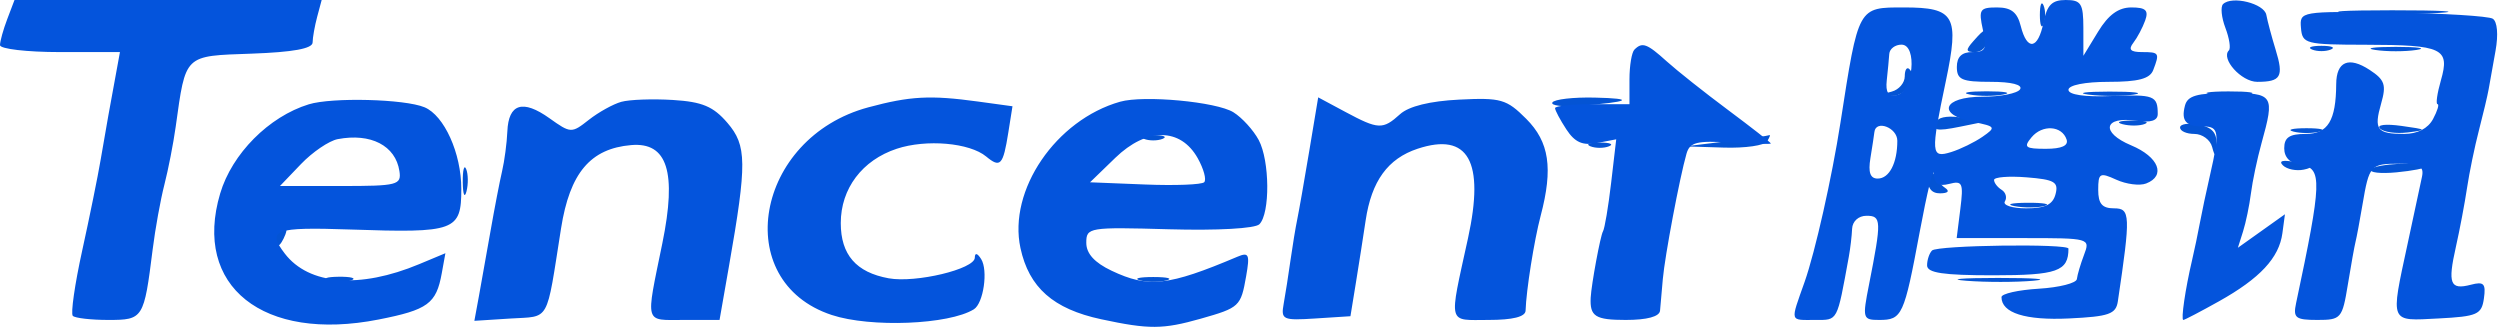
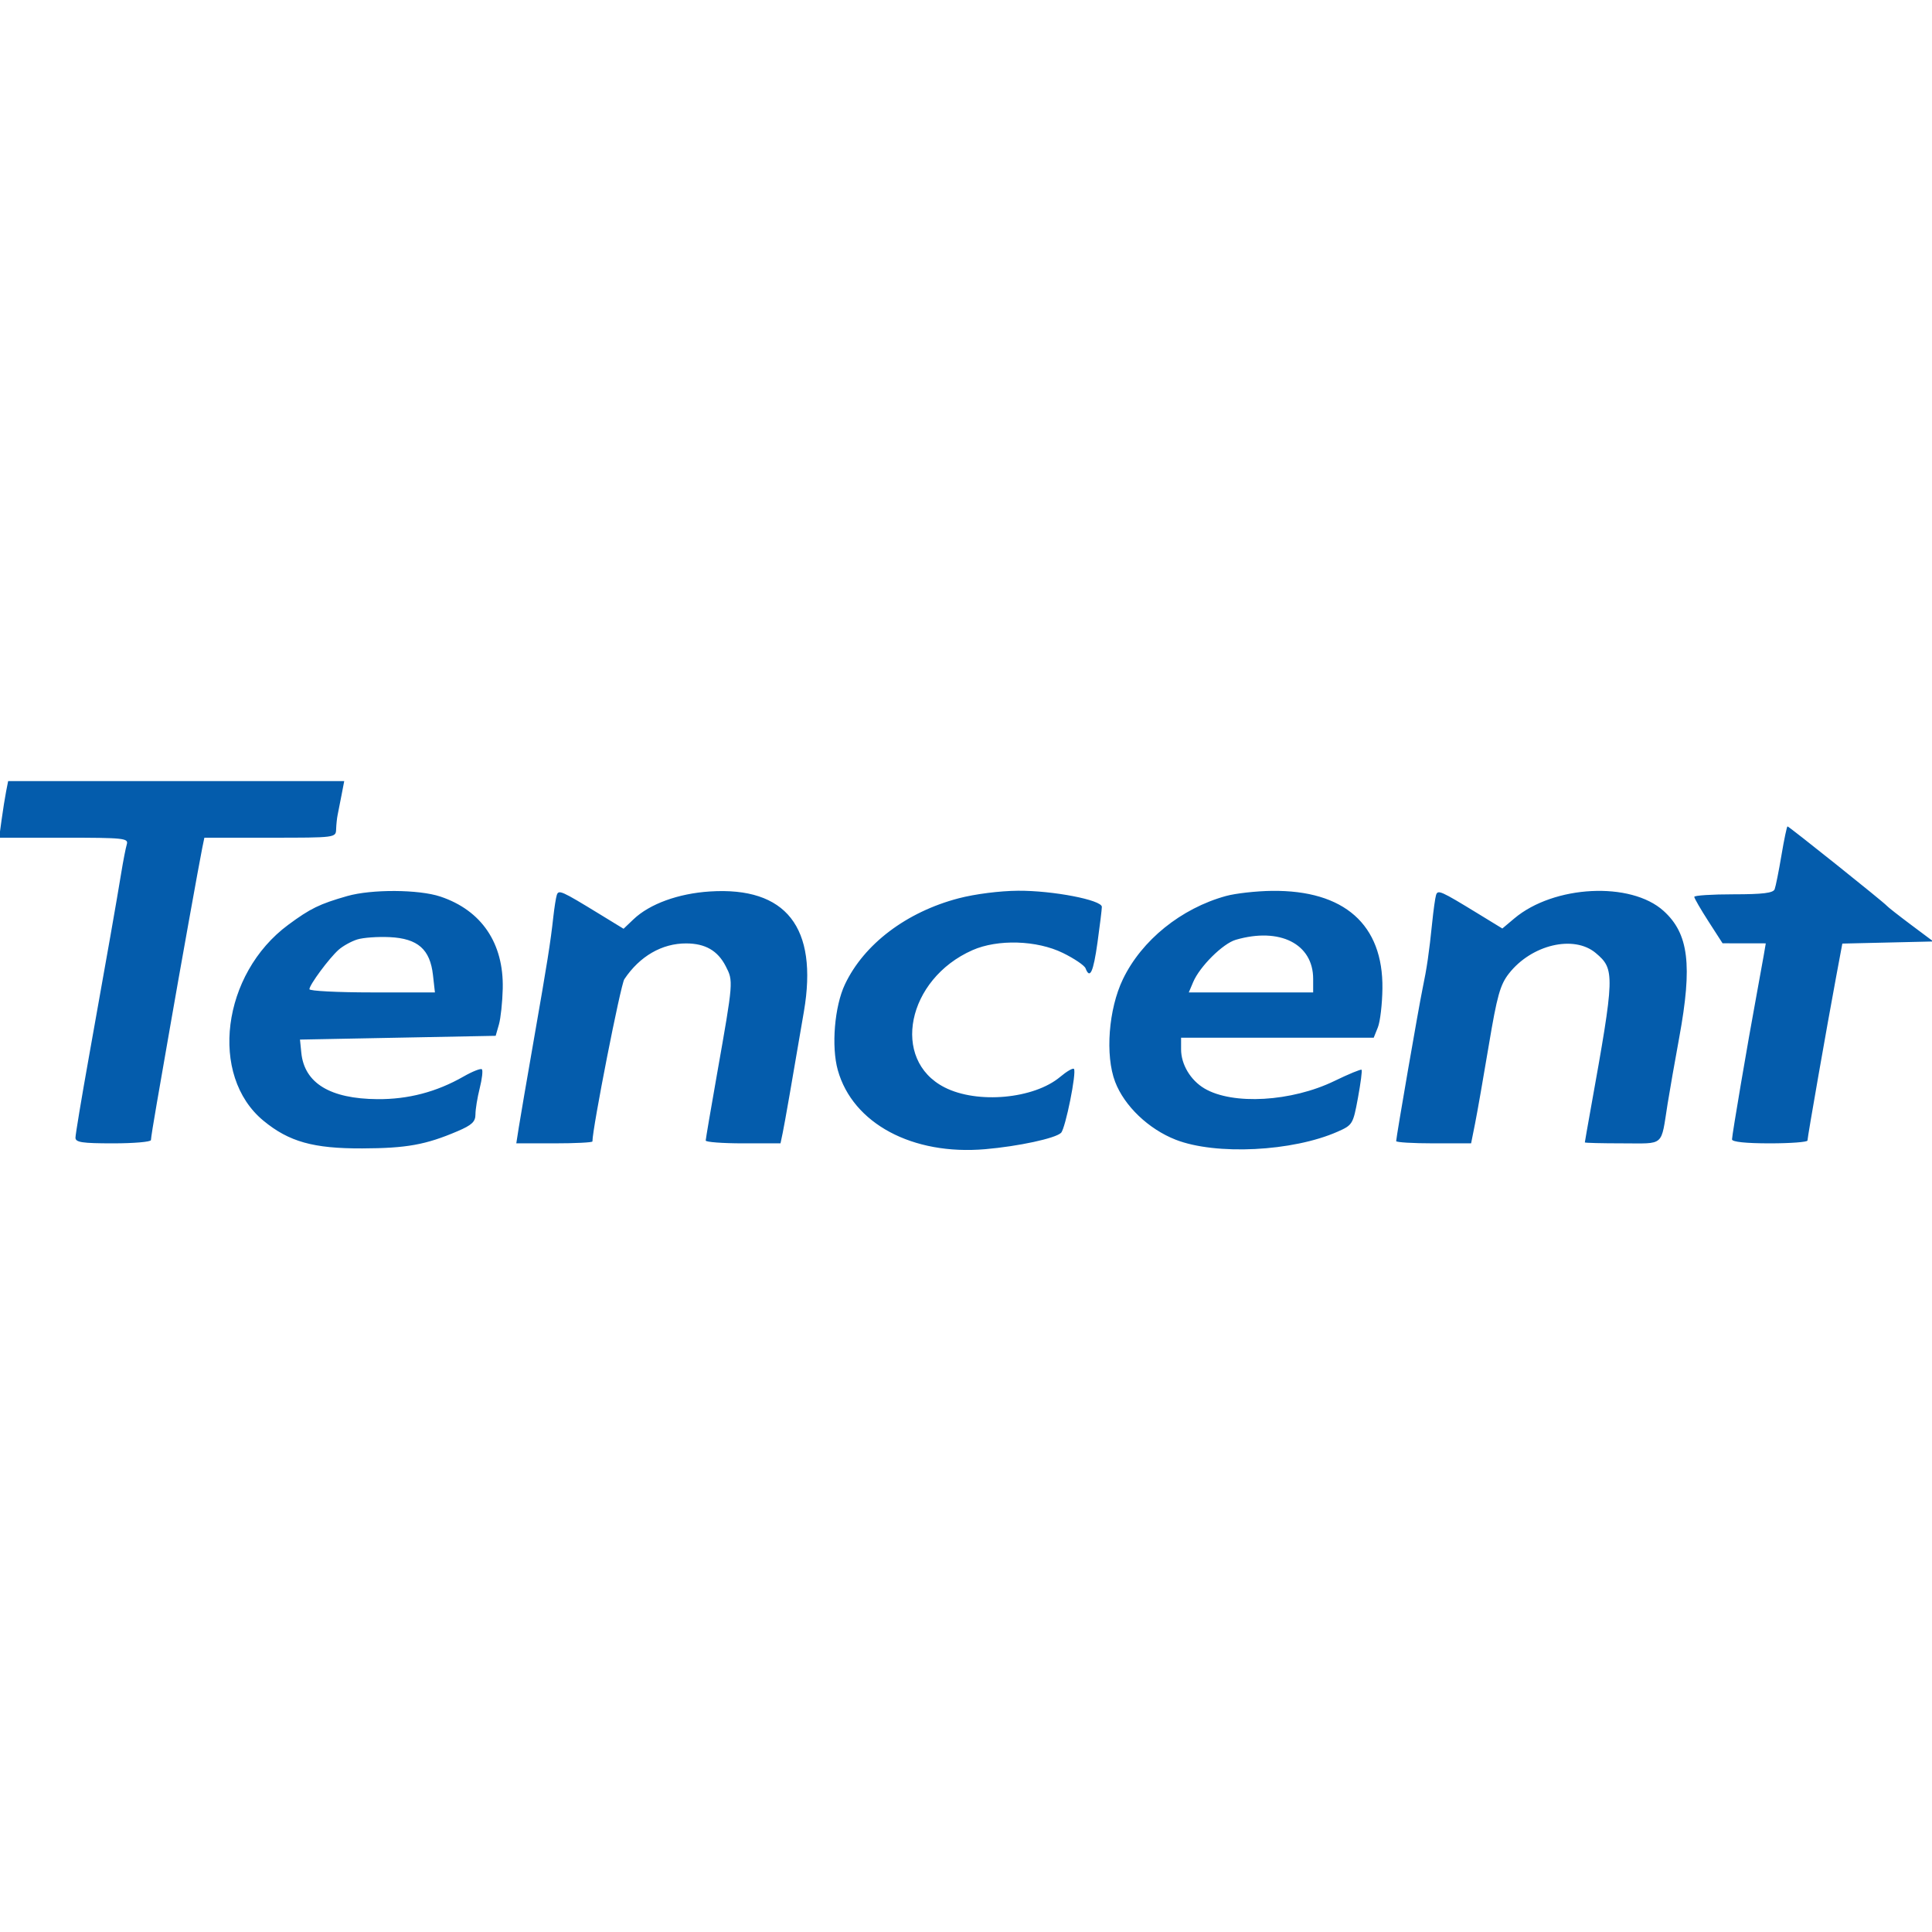
- <svg xmlns="http://www.w3.org/2000/svg" width="336" height="44" viewBox="0 0 336 44" version="1.1">
-   <path d="M 274.158 2 C 274.158 3.375, 274.385 3.938, 274.662 3.250 C 274.940 2.563, 274.940 1.438, 274.662 0.750 C 274.385 0.062, 274.158 0.625, 274.158 2 M 315.789 1.741 C 319.248 1.937, 324.648 1.936, 327.789 1.738 C 330.930 1.540, 328.100 1.380, 321.500 1.382 C 314.900 1.384, 312.330 1.546, 315.789 1.741 M 265.211 5.538 C 264.145 6.746, 264.189 7, 265.461 7 C 266.307 7, 267 6.325, 267 5.500 C 267 3.676, 266.850 3.680, 265.211 5.538 M 310.750 6.662 C 311.438 6.940, 312.563 6.940, 313.250 6.662 C 313.938 6.385, 313.375 6.158, 312 6.158 C 310.625 6.158, 310.063 6.385, 310.750 6.662 M 319.250 6.716 C 320.762 6.945, 323.238 6.945, 324.750 6.716 C 326.262 6.487, 325.025 6.300, 322 6.300 C 318.975 6.300, 317.738 6.487, 319.250 6.716 M 256 10.260 C 256 11.136, 255.213 12.059, 254.250 12.311 C 252.610 12.739, 252.612 12.775, 254.281 12.884 C 256.089 13.002, 257.765 10.431, 256.624 9.290 C 256.281 8.947, 256 9.384, 256 10.260 M 264.750 12.706 C 265.988 12.944, 268.012 12.944, 269.250 12.706 C 270.488 12.467, 269.475 12.272, 267 12.272 C 264.525 12.272, 263.512 12.467, 264.750 12.706 M 280.768 12.725 C 282.565 12.947, 285.265 12.943, 286.768 12.715 C 288.271 12.486, 286.800 12.304, 283.500 12.310 C 280.200 12.315, 278.971 12.502, 280.768 12.725 M 297.264 12.718 C 298.784 12.947, 301.034 12.941, 302.264 12.704 C 303.494 12.467, 302.250 12.279, 299.500 12.286 C 296.750 12.294, 295.744 12.488, 297.264 12.718 M 208.643 13.768 C 208.382 14.191, 210.043 14.392, 212.334 14.216 C 219.063 13.696, 219.882 13.241, 214.309 13.116 C 211.454 13.052, 208.904 13.346, 208.643 13.768 M 260.376 16.201 C 259.543 17.549, 260.129 17.702, 263.500 17.016 L 266.500 16.405 263.726 15.837 C 262.201 15.524, 260.693 15.688, 260.376 16.201 M 285.269 16.693 C 286.242 16.947, 287.592 16.930, 288.269 16.656 C 288.946 16.382, 288.150 16.175, 286.500 16.195 C 284.850 16.215, 284.296 16.439, 285.269 16.693 M 293 17.139 C 293 17.612, 293.867 18, 294.927 18 C 295.986 18, 297.059 18.788, 297.311 19.750 C 297.673 21.136, 297.792 21.057, 297.884 19.367 C 297.967 17.840, 297.288 17.097, 295.500 16.755 C 294.125 16.492, 293 16.665, 293 17.139 M 319.879 17.279 C 320.362 17.762, 322.049 17.995, 323.628 17.798 C 326.272 17.468, 326.202 17.399, 322.751 16.921 C 320.601 16.623, 319.376 16.776, 319.879 17.279 M 308.250 17.689 C 309.212 17.941, 310.788 17.941, 311.750 17.689 C 312.712 17.438, 311.925 17.232, 310 17.232 C 308.075 17.232, 307.288 17.438, 308.250 17.689 M 153.750 18.662 C 154.438 18.940, 155.563 18.940, 156.250 18.662 C 156.938 18.385, 156.375 18.158, 155 18.158 C 153.625 18.158, 153.063 18.385, 153.750 18.662 M 232 19 L 226.500 19.674 231.691 19.837 C 234.546 19.927, 237.160 19.550, 237.500 19 C 237.840 18.450, 237.979 18.073, 237.809 18.163 C 237.639 18.253, 235.025 18.629, 232 19 M 213.750 19.662 C 214.438 19.940, 215.563 19.940, 216.250 19.662 C 216.938 19.385, 216.375 19.158, 215 19.158 C 213.625 19.158, 213.063 19.385, 213.750 19.662 M 306.818 22.218 C 307.351 22.751, 308.623 23.011, 309.644 22.794 C 311.019 22.503, 310.767 22.251, 308.674 21.825 C 306.849 21.452, 306.192 21.592, 306.818 22.218 M 62.195 24.500 C 62.215 26.150, 62.439 26.704, 62.693 25.731 C 62.947 24.758, 62.930 23.408, 62.656 22.731 C 62.382 22.054, 62.175 22.850, 62.195 24.500 M 259.079 23.750 C 259.026 25.262, 259.574 25.995, 260.750 25.985 C 261.829 25.975, 262.078 25.688, 261.400 25.235 C 260.795 24.831, 260.043 23.825, 259.729 23 C 259.347 21.998, 259.132 22.247, 259.079 23.750 M 318.643 22.768 C 318.382 23.191, 319.930 23.369, 322.084 23.163 C 324.238 22.958, 326 22.612, 326 22.395 C 326 21.650, 319.118 21.999, 318.643 22.768 M 270.762 27.707 C 272.006 27.946, 273.806 27.937, 274.762 27.687 C 275.718 27.437, 274.700 27.241, 272.500 27.252 C 270.300 27.263, 269.518 27.468, 270.762 27.707 M 37 31.500 C 37 32.325, 37.177 33, 37.393 33 C 37.609 33, 38.045 32.325, 38.362 31.500 C 38.678 30.675, 38.501 30, 37.969 30 C 37.436 30, 37 30.675, 37 31.500 M 44.269 37.693 C 45.242 37.947, 46.592 37.930, 47.269 37.656 C 47.946 37.382, 47.150 37.175, 45.500 37.195 C 43.850 37.215, 43.296 37.439, 44.269 37.693 M 153.250 37.689 C 154.213 37.941, 155.787 37.941, 156.750 37.689 C 157.713 37.438, 156.925 37.232, 155 37.232 C 153.075 37.232, 152.287 37.438, 153.250 37.689 M 264.280 37.736 C 266.909 37.943, 270.959 37.940, 273.280 37.731 C 275.601 37.521, 273.450 37.352, 268.500 37.355 C 263.550 37.358, 261.651 37.530, 264.280 37.736" stroke="none" fill="#0454d4" fill-rule="evenodd" />
-   <path d="M 0.975 2.565 C 0.439 3.976, -0 5.551, -0 6.065 C -0 6.579, 3.627 7, 8.060 7 L 16.120 7 15.526 10.250 C 15.199 12.038, 14.767 14.400, 14.566 15.500 C 14.365 16.600, 13.895 19.300, 13.522 21.500 C 13.150 23.700, 12.033 29.191, 11.042 33.703 C 10.050 38.214, 9.485 42.151, 9.786 42.453 C 10.087 42.754, 12.235 43, 14.558 43 C 19.252 43, 19.350 42.844, 20.521 33.500 C 20.865 30.750, 21.573 26.844, 22.093 24.821 C 22.613 22.797, 23.296 19.301, 23.611 17.052 C 24.983 7.241, 24.679 7.534, 33.819 7.210 C 39.382 7.012, 42.004 6.532, 42.014 5.710 C 42.021 5.044, 42.299 3.488, 42.630 2.250 L 43.233 0 22.592 0 L 1.950 0 0.975 2.565 M 274.650 3 C 273.920 6.650, 272.441 6.892, 271.589 3.500 C 271.124 1.648, 270.299 1, 268.401 1 C 266.077 1, 265.902 1.276, 266.500 4 C 267.067 6.583, 266.870 7, 265.079 7 C 263.667 7, 263 7.641, 263 9 C 263 10.708, 263.667 11, 267.559 11 C 270.344 11, 271.878 11.389, 271.500 12 C 271.160 12.550, 268.884 13, 266.441 13 C 261.115 13, 260.238 15.398, 265.201 16.390 C 268.227 16.995, 268.295 17.104, 266.451 18.380 C 265.378 19.123, 263.488 20.047, 262.250 20.433 C 259.510 21.288, 259.463 20.684, 261.514 10.934 C 263.366 2.129, 262.730 1, 255.913 1 C 249.684 1, 249.797 0.795, 247.355 16.500 C 246.212 23.854, 243.956 33.872, 242.542 37.882 C 240.598 43.390, 240.491 43, 243.955 43 C 247.044 43, 246.868 43.330, 248.482 34.500 C 248.683 33.400, 248.881 31.712, 248.923 30.750 C 248.968 29.737, 249.785 29, 250.862 29 C 252.875 29, 252.897 29.628, 251.196 38.250 C 250.294 42.817, 250.347 43, 252.570 43 C 255.647 43, 255.908 42.433, 258.006 31.184 C 258.999 25.858, 259.854 22.340, 259.906 23.367 C 259.974 24.717, 260.547 25.090, 261.978 24.716 C 263.755 24.251, 263.907 24.596, 263.467 28.099 L 262.976 32 271.963 32 C 280.870 32, 280.943 32.020, 280.095 34.250 C 279.625 35.487, 279.192 36.950, 279.133 37.500 C 279.074 38.050, 276.770 38.636, 274.013 38.802 C 271.256 38.969, 269 39.476, 269 39.930 C 269 42.063, 272.221 43.081, 278.083 42.800 C 283.454 42.543, 284.384 42.216, 284.639 40.500 C 286.368 28.879, 286.332 28, 284.127 28 C 282.530 28, 282 27.383, 282 25.521 C 282 23.258, 282.211 23.139, 284.436 24.153 C 285.776 24.763, 287.576 24.993, 288.436 24.663 C 291.138 23.626, 290.144 21.087, 286.428 19.534 C 282.278 17.801, 282.741 15.588, 287.118 16.231 C 289.058 16.515, 290 16.220, 290 15.327 C 290 12.861, 289.511 12.672, 283.750 12.907 C 280.184 13.052, 278 12.735, 278 12.071 C 278 11.442, 280.227 11, 283.393 11 C 287.388 11, 288.943 10.590, 289.393 9.418 C 290.278 7.113, 290.207 7, 287.878 7 C 286.330 7, 286.017 6.661, 286.722 5.750 C 287.254 5.063, 287.970 3.713, 288.313 2.750 C 288.800 1.386, 288.390 1, 286.454 1 C 284.725 1, 283.368 1.988, 281.989 4.250 L 280.007 7.500 280.004 3.750 C 280 0.470, 279.702 -0, 277.625 -0 C 275.786 -0, 275.115 0.677, 274.650 3 M 298.776 0.557 C 298.420 0.914, 298.562 2.347, 299.092 3.742 C 299.622 5.136, 299.834 6.499, 299.563 6.770 C 298.443 7.891, 301.240 11, 303.369 11 C 306.569 11, 306.960 10.316, 305.843 6.675 C 305.308 4.929, 304.746 2.825, 304.595 2 C 304.315 0.467, 299.949 -0.615, 298.776 0.557 M 309.250 3.750 C 309.427 5.892, 309.847 6.001, 317.968 6.015 C 328.303 6.034, 329.290 6.502, 328.057 10.801 C 327.552 12.561, 327.349 14, 327.605 14 C 327.861 14, 327.589 14.900, 327 16 C 326.321 17.268, 324.906 18, 323.131 18 C 319.455 18, 319.018 17.424, 320.027 13.906 C 320.745 11.402, 320.514 10.727, 318.480 9.395 C 315.664 7.550, 314.005 8.257, 313.986 11.309 C 313.956 16.221, 312.865 18, 309.883 18 C 307.701 18, 307 18.470, 307 19.930 C 307 21.171, 307.804 21.975, 309.250 22.180 C 312.134 22.590, 312.071 24.383, 308.593 40.750 C 308.173 42.728, 308.517 43, 311.444 43 C 314.640 43, 314.804 42.810, 315.550 38.250 C 315.977 35.638, 316.442 33.050, 316.584 32.500 C 316.725 31.950, 317.146 29.700, 317.519 27.500 C 318.422 22.177, 318.583 22, 322.502 22 C 325.198 22, 325.810 22.355, 325.515 23.750 C 325.311 24.713, 324.437 28.792, 323.572 32.815 C 321.264 43.556, 321.092 43.147, 327.750 42.800 C 332.950 42.529, 333.532 42.271, 333.838 40.110 C 334.120 38.116, 333.830 37.811, 332.089 38.267 C 329.290 38.998, 328.954 38.152, 330.069 33.190 C 330.588 30.879, 331.265 27.303, 331.572 25.244 C 331.880 23.185, 332.599 19.702, 333.171 17.504 C 333.742 15.306, 334.328 12.831, 334.473 12.004 C 334.618 11.177, 335.034 8.848, 335.399 6.828 C 335.793 4.642, 335.641 2.896, 335.024 2.515 C 334.453 2.162, 328.378 1.789, 321.525 1.687 C 309.163 1.501, 309.065 1.518, 309.250 3.750 M 219.667 6.667 C 219.300 7.033, 219 8.833, 219 10.667 L 219 14 214 14 C 211.250 14, 209 14.241, 209 14.535 C 209 14.830, 209.685 16.115, 210.521 17.392 C 211.660 19.129, 212.695 19.590, 214.631 19.220 L 217.220 18.725 216.536 24.577 C 216.160 27.796, 215.666 30.731, 215.439 31.098 C 215.099 31.649, 213.880 38.221, 213.789 40 C 213.659 42.524, 214.406 43, 218.500 43 C 221.375 43, 223.040 42.549, 223.110 41.750 C 223.170 41.063, 223.338 39.150, 223.483 37.500 C 223.757 34.391, 225.743 23.879, 226.664 20.663 C 227.108 19.114, 228.038 18.879, 232.596 19.163 C 235.570 19.348, 238.002 19.402, 238.001 19.282 C 238.001 19.163, 235.412 17.138, 232.250 14.782 C 229.088 12.427, 225.380 9.488, 224.010 8.250 C 221.352 5.847, 220.717 5.616, 219.667 6.667 M 253.917 7.250 C 253.871 7.938, 253.720 9.531, 253.581 10.792 C 253.401 12.420, 253.787 12.997, 254.914 12.784 C 257.127 12.365, 257.736 6, 255.563 6 C 254.704 6, 253.963 6.563, 253.917 7.250 M 293.660 14.192 C 293.118 16.266, 293.773 17, 296.167 17 C 298.231 17, 298.339 17.810, 297.034 23.500 C 296.529 25.700, 295.909 28.625, 295.655 30 C 295.401 31.375, 294.930 33.625, 294.607 35 C 293.703 38.853, 293.098 43, 293.440 43 C 293.610 43, 295.759 41.876, 298.217 40.502 C 303.737 37.417, 306.311 34.655, 306.755 31.340 L 307.096 28.796 303.933 31.048 L 300.770 33.300 301.461 31.122 C 301.842 29.923, 302.322 27.607, 302.528 25.975 C 302.735 24.342, 303.373 21.318, 303.946 19.253 C 305.750 12.758, 305.583 12.500, 299.551 12.500 C 295.274 12.500, 294.007 12.864, 293.660 14.192 M 41.500 14.020 C 36.140 15.666, 31.178 20.660, 29.590 26.008 C 25.891 38.463, 35.361 45.997, 50.880 42.944 C 57.507 41.640, 58.631 40.818, 59.372 36.734 L 59.862 34.031 56.350 35.498 C 48.345 38.843, 41.524 38.310, 38.282 34.087 C 35.822 30.883, 36.870 30.496, 47.051 30.845 C 61.207 31.332, 62 31.042, 62 25.385 C 62 20.604, 59.708 15.522, 57.053 14.416 C 54.384 13.304, 44.640 13.056, 41.500 14.020 M 83.504 13.685 C 82.407 13.991, 80.442 15.080, 79.138 16.106 C 76.816 17.933, 76.708 17.928, 73.848 15.892 C 70.253 13.332, 68.348 13.927, 68.188 17.659 C 68.121 19.222, 67.803 21.625, 67.482 23 C 67.160 24.375, 66.465 27.975, 65.936 31 C 65.407 34.025, 64.701 37.989, 64.365 39.810 L 63.755 43.120 68.605 42.810 C 73.988 42.466, 73.371 43.566, 75.405 30.694 C 76.582 23.251, 79.344 19.969, 84.829 19.500 C 89.701 19.083, 90.980 23.113, 89.018 32.701 C 86.756 43.757, 86.543 43, 91.920 43 L 96.707 43 97.978 35.750 C 100.408 21.895, 100.382 19.555, 97.757 16.504 C 95.864 14.303, 94.380 13.681, 90.441 13.436 C 87.724 13.267, 84.602 13.379, 83.504 13.685 M 116.704 14.425 C 101.485 18.517, 98.082 37.809, 111.781 42.333 C 117.009 44.059, 127.539 43.639, 130.884 41.571 C 132.181 40.770, 132.825 36.329, 131.864 34.815 C 131.348 34.001, 131.025 33.931, 131.015 34.631 C 130.995 36.164, 123.073 38.062, 119.445 37.404 C 115.065 36.610, 113 34.231, 113 29.980 C 113 25.346, 115.879 21.525, 120.524 19.992 C 124.499 18.680, 130.313 19.185, 132.542 21.035 C 134.445 22.614, 134.818 22.213, 135.514 17.833 L 136.078 14.283 131.400 13.641 C 125.037 12.769, 122.322 12.914, 116.704 14.425 M 150.542 13.671 C 141.910 16.121, 135.474 25.568, 137.148 33.330 C 138.294 38.643, 141.559 41.525, 147.995 42.906 C 154.440 44.288, 156.291 44.277, 161.384 42.831 C 166.594 41.352, 166.768 41.189, 167.480 37.129 C 167.999 34.172, 167.852 33.851, 166.286 34.514 C 157.025 38.434, 154.343 38.731, 149.401 36.386 C 147.100 35.294, 145.999 34.081, 145.998 32.636 C 145.996 30.564, 146.327 30.509, 157.133 30.815 C 163.606 30.998, 168.685 30.715, 169.261 30.139 C 170.718 28.682, 170.660 21.602, 169.170 18.817 C 168.460 17.491, 166.934 15.815, 165.778 15.093 C 163.510 13.677, 153.734 12.765, 150.542 13.671 M 175.964 20.293 C 175.303 24.257, 174.575 28.400, 174.346 29.500 C 174.118 30.600, 173.710 33.075, 173.439 35 C 173.169 36.925, 172.760 39.536, 172.531 40.802 C 172.138 42.970, 172.388 43.087, 176.807 42.802 L 181.500 42.500 182.233 38 C 182.636 35.525, 183.225 31.756, 183.543 29.623 C 184.330 24.337, 186.525 21.312, 190.533 19.989 C 197.341 17.742, 199.558 21.676, 197.304 32 C 194.710 43.879, 194.489 43, 200.066 43 C 203.326 43, 205.013 42.576, 205.038 41.750 C 205.120 39.038, 206.188 32.319, 207.064 29 C 208.754 22.604, 208.227 19.073, 205.119 15.965 C 202.479 13.325, 201.725 13.109, 196.118 13.388 C 192.182 13.583, 189.346 14.282, 188.170 15.346 C 185.849 17.447, 185.258 17.422, 180.818 15.043 L 177.166 13.085 175.964 20.293 M 251.918 17.750 C 251.873 18.163, 251.632 19.738, 251.384 21.250 C 251.067 23.177, 251.359 24, 252.359 24 C 253.919 24, 255 21.919, 255 18.918 C 255 17.151, 252.104 16.053, 251.918 17.750 M 273.036 18.457 C 271.927 19.793, 272.185 20, 274.961 20 C 277.081 20, 278.026 19.577, 277.750 18.750 C 277.126 16.873, 274.486 16.709, 273.036 18.457 M 45.388 18.700 C 44.226 18.922, 42.004 20.430, 40.451 22.051 L 37.626 25 45.807 25 C 53.441 25, 53.967 24.865, 53.680 22.986 C 53.159 19.570, 49.834 17.852, 45.388 18.700 M 149.897 21.211 L 146.500 24.500 153.870 24.796 C 157.924 24.959, 161.512 24.821, 161.844 24.490 C 162.175 24.158, 161.783 22.704, 160.972 21.259 C 158.661 17.141, 154.122 17.122, 149.897 21.211 M 268 24.184 C 268 24.568, 268.457 25.165, 269.016 25.510 C 269.575 25.856, 269.774 26.557, 269.457 27.069 C 269.141 27.581, 270.431 28, 272.324 28 C 274.871 28, 275.897 27.503, 276.266 26.091 C 276.692 24.462, 276.125 24.132, 272.382 23.834 C 269.972 23.642, 268 23.800, 268 24.184 M 259.667 33.667 C 259.300 34.033, 259 34.933, 259 35.667 C 259 36.678, 261.149 37, 267.893 37 C 276.480 37, 278 36.461, 278 33.418 C 278 32.715, 260.379 32.954, 259.667 33.667" stroke="none" fill="#0454dc" fill-rule="evenodd" />
+ <svg xmlns="http://www.w3.org/2000/svg" width="512" height="512" viewBox="0 0 512 512" version="1.1">
+   <path d="" stroke="none" fill="#045cb4" fill-rule="evenodd" />
+   <path d="M 1.617 209.750 C 1.319 211.262, 0.783 214.637, 0.424 217.250 L -0.227 222 16.954 222 C 32.852 222, 34.095 222.131, 33.605 223.750 C 33.314 224.713, 32.636 228.200, 32.099 231.500 C 30.964 238.468, 28.487 252.564, 23.534 280.247 C 21.590 291.107, 20 300.670, 20 301.497 C 20 302.734, 21.768 303, 30 303 C 35.500 303, 40 302.609, 40 302.131 C 40 301.653, 40.699 297.266, 41.554 292.381 C 42.409 287.496, 43.966 278.550, 45.014 272.500 C 47.506 258.115, 52.870 228.255, 53.592 224.750 L 54.159 222 71.579 222 C 88.956 222, 89 221.994, 89.077 219.750 C 89.119 218.512, 89.295 216.825, 89.468 216 C 89.641 215.175, 90.106 212.813, 90.502 210.750 L 91.223 207 46.691 207 L 2.159 207 1.617 209.750 M 472.103 226.657 C 471.396 230.868, 470.585 234.918, 470.301 235.657 C 469.916 236.662, 467.169 237, 459.393 237 C 453.677 237, 449 237.302, 449 237.670 C 449 238.039, 450.688 240.960, 452.750 244.161 L 456.500 249.983 462.225 249.991 L 467.950 250 467.395 253.250 C 467.090 255.037, 466.213 259.875, 465.448 264 C 463.171 276.261, 459 300.813, 459 301.947 C 459 302.614, 462.666 303, 469 303 C 474.500 303, 479 302.663, 479.001 302.250 C 479.002 301.387, 484.196 271.713, 486.609 258.780 L 488.237 250.060 500.294 249.780 L 512.352 249.500 506.426 245.067 C 503.167 242.629, 500.275 240.357, 500 240.020 C 499.285 239.141, 474.093 219, 473.709 219 C 473.534 219, 472.811 222.446, 472.103 226.657 M 92 237.469 C 84.674 239.569, 82.257 240.747, 76.400 245.074 C 58.774 258.095, 55.352 285.071, 69.814 297 C 76.572 302.575, 83.046 304.390, 96 304.341 C 107.737 304.298, 112.842 303.376, 121.250 299.783 C 125.060 298.155, 126 297.272, 126 295.320 C 126 293.981, 126.508 290.869, 127.128 288.405 C 127.749 285.940, 128.009 283.676, 127.707 283.374 C 127.404 283.071, 125.209 283.938, 122.829 285.299 C 115.692 289.380, 108.177 291.352, 100 291.287 C 87.462 291.189, 80.659 287.036, 79.850 278.986 L 79.500 275.500 105.429 275 L 131.358 274.500 132.219 271.500 C 132.693 269.850, 133.149 265.575, 133.233 262 C 133.514 249.961, 127.621 241.256, 116.715 237.603 C 110.994 235.686, 98.455 235.619, 92 237.469 M 147.552 237.207 C 147.321 237.918, 146.909 240.525, 146.634 243 C 145.876 249.850, 145.082 254.846, 141.475 275.500 C 139.649 285.950, 137.856 296.413, 137.490 298.750 L 136.824 303 146.912 303 C 152.460 303, 157 302.772, 157 302.494 C 157 298.970, 164.473 260.973, 165.456 259.500 C 169.524 253.405, 175.436 249.989, 181.872 250.015 C 186.906 250.035, 190.186 251.922, 192.304 256.014 C 194.370 260.005, 194.372 259.978, 190.041 284.500 C 188.390 293.850, 187.030 301.837, 187.019 302.250 C 187.009 302.663, 191.464 303, 196.921 303 L 206.841 303 207.420 300.250 C 207.926 297.843, 209.976 286.110, 213.054 268 C 216.832 245.768, 208.334 234.947, 188.119 236.249 C 179.736 236.789, 172.150 239.555, 167.876 243.631 L 165.252 246.133 158.876 242.233 C 148.739 236.032, 148.033 235.719, 147.552 237.207 M 254.048 238.061 C 240.220 241.682, 228.969 250.197, 223.918 260.864 C 221.156 266.697, 220.273 277.331, 222.029 283.603 C 225.987 297.738, 241.804 306.217, 261.102 304.546 C 269.931 303.782, 279.735 301.665, 281.191 300.209 C 282.356 299.044, 285.374 284.040, 284.599 283.266 C 284.316 282.983, 282.686 283.928, 280.976 285.367 C 274.003 291.234, 259.019 292.601, 250.321 288.164 C 236.008 280.862, 240.348 259.484, 257.701 251.808 C 264.403 248.844, 274.762 249.160, 281.670 252.539 C 284.682 254.013, 287.387 255.845, 287.680 256.609 C 288.835 259.620, 289.746 257.649, 290.850 249.750 C 291.484 245.213, 292.002 240.974, 292.001 240.330 C 291.999 238.502, 278.976 235.994, 269.803 236.055 C 264.959 236.087, 258.395 236.923, 254.048 238.061 M 324.887 237.451 C 313.008 240.727, 302.558 249.165, 297.582 259.500 C 293.769 267.421, 292.841 279.677, 295.523 286.700 C 297.968 293.102, 304.389 299.233, 311.593 302.044 C 322.212 306.187, 342.578 305.171, 354.488 299.902 C 358.442 298.153, 358.580 297.925, 359.865 290.978 C 360.590 287.058, 361.025 283.691, 360.831 283.498 C 360.638 283.304, 357.402 284.640, 353.641 286.467 C 342.282 291.983, 326.692 292.885, 319.201 288.460 C 315.503 286.275, 313 282.092, 313 278.096 L 313 275 338.525 275 L 364.050 275 365.153 272.250 C 365.760 270.738, 366.301 266.125, 366.356 262 C 366.581 245.020, 356.231 235.863, 337.068 236.089 C 332.906 236.139, 327.424 236.751, 324.887 237.451 M 380.564 237.207 C 380.340 237.918, 379.881 241.200, 379.544 244.500 C 378.730 252.469, 378.130 256.587, 376.994 262 C 375.996 266.753, 370 301.399, 370 302.409 C 370 302.734, 374.468 303, 379.929 303 L 389.858 303 390.907 297.750 C 391.484 294.863, 393.122 285.525, 394.547 277 C 396.743 263.866, 397.557 260.966, 399.877 258 C 405.872 250.338, 417.096 247.685, 422.889 252.560 C 428.005 256.865, 427.959 258.273, 421.532 294 C 420.691 298.675, 420.002 302.613, 420.001 302.750 C 420.001 302.887, 424.491 303, 429.981 303 C 441.298 303, 440.098 304.053, 441.936 292.500 C 442.461 289.200, 443.842 281.325, 445.005 275 C 448.555 255.693, 447.531 247.410, 440.847 241.384 C 432.152 233.544, 411.785 234.579, 401.311 243.392 L 398.137 246.062 391.819 242.198 C 381.748 236.038, 381.031 235.720, 380.564 237.207 M 94.643 248.976 C 93.071 249.476, 90.868 250.698, 89.746 251.692 C 87.240 253.914, 82 260.989, 82 262.150 C 82 262.618, 89.484 263, 98.630 263 L 115.260 263 114.740 258.382 C 113.971 251.563, 110.720 248.714, 103.294 248.351 C 100.107 248.195, 96.214 248.476, 94.643 248.976 M 327.484 249.058 C 324.071 250.051, 317.954 256.123, 316.207 260.250 L 315.043 263 331.521 263 L 348 263 348 259.404 C 348 250.129, 339.147 245.664, 327.484 249.058" stroke="none" fill="#045cac" fill-rule="evenodd" />
</svg>
